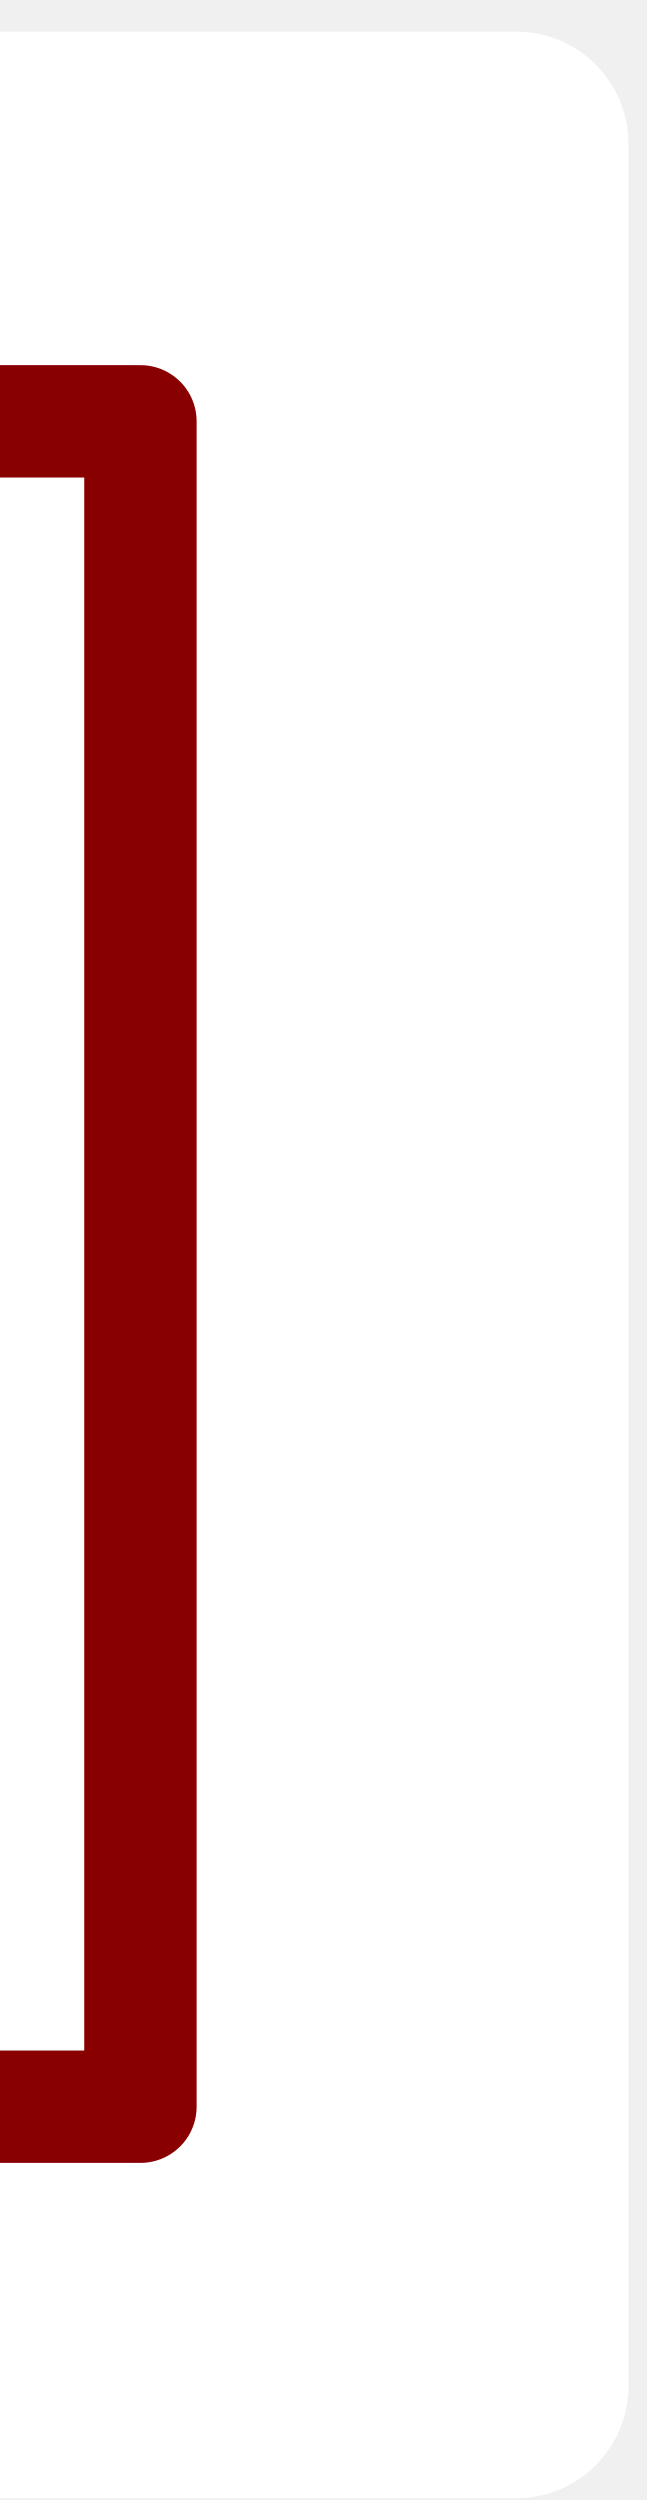
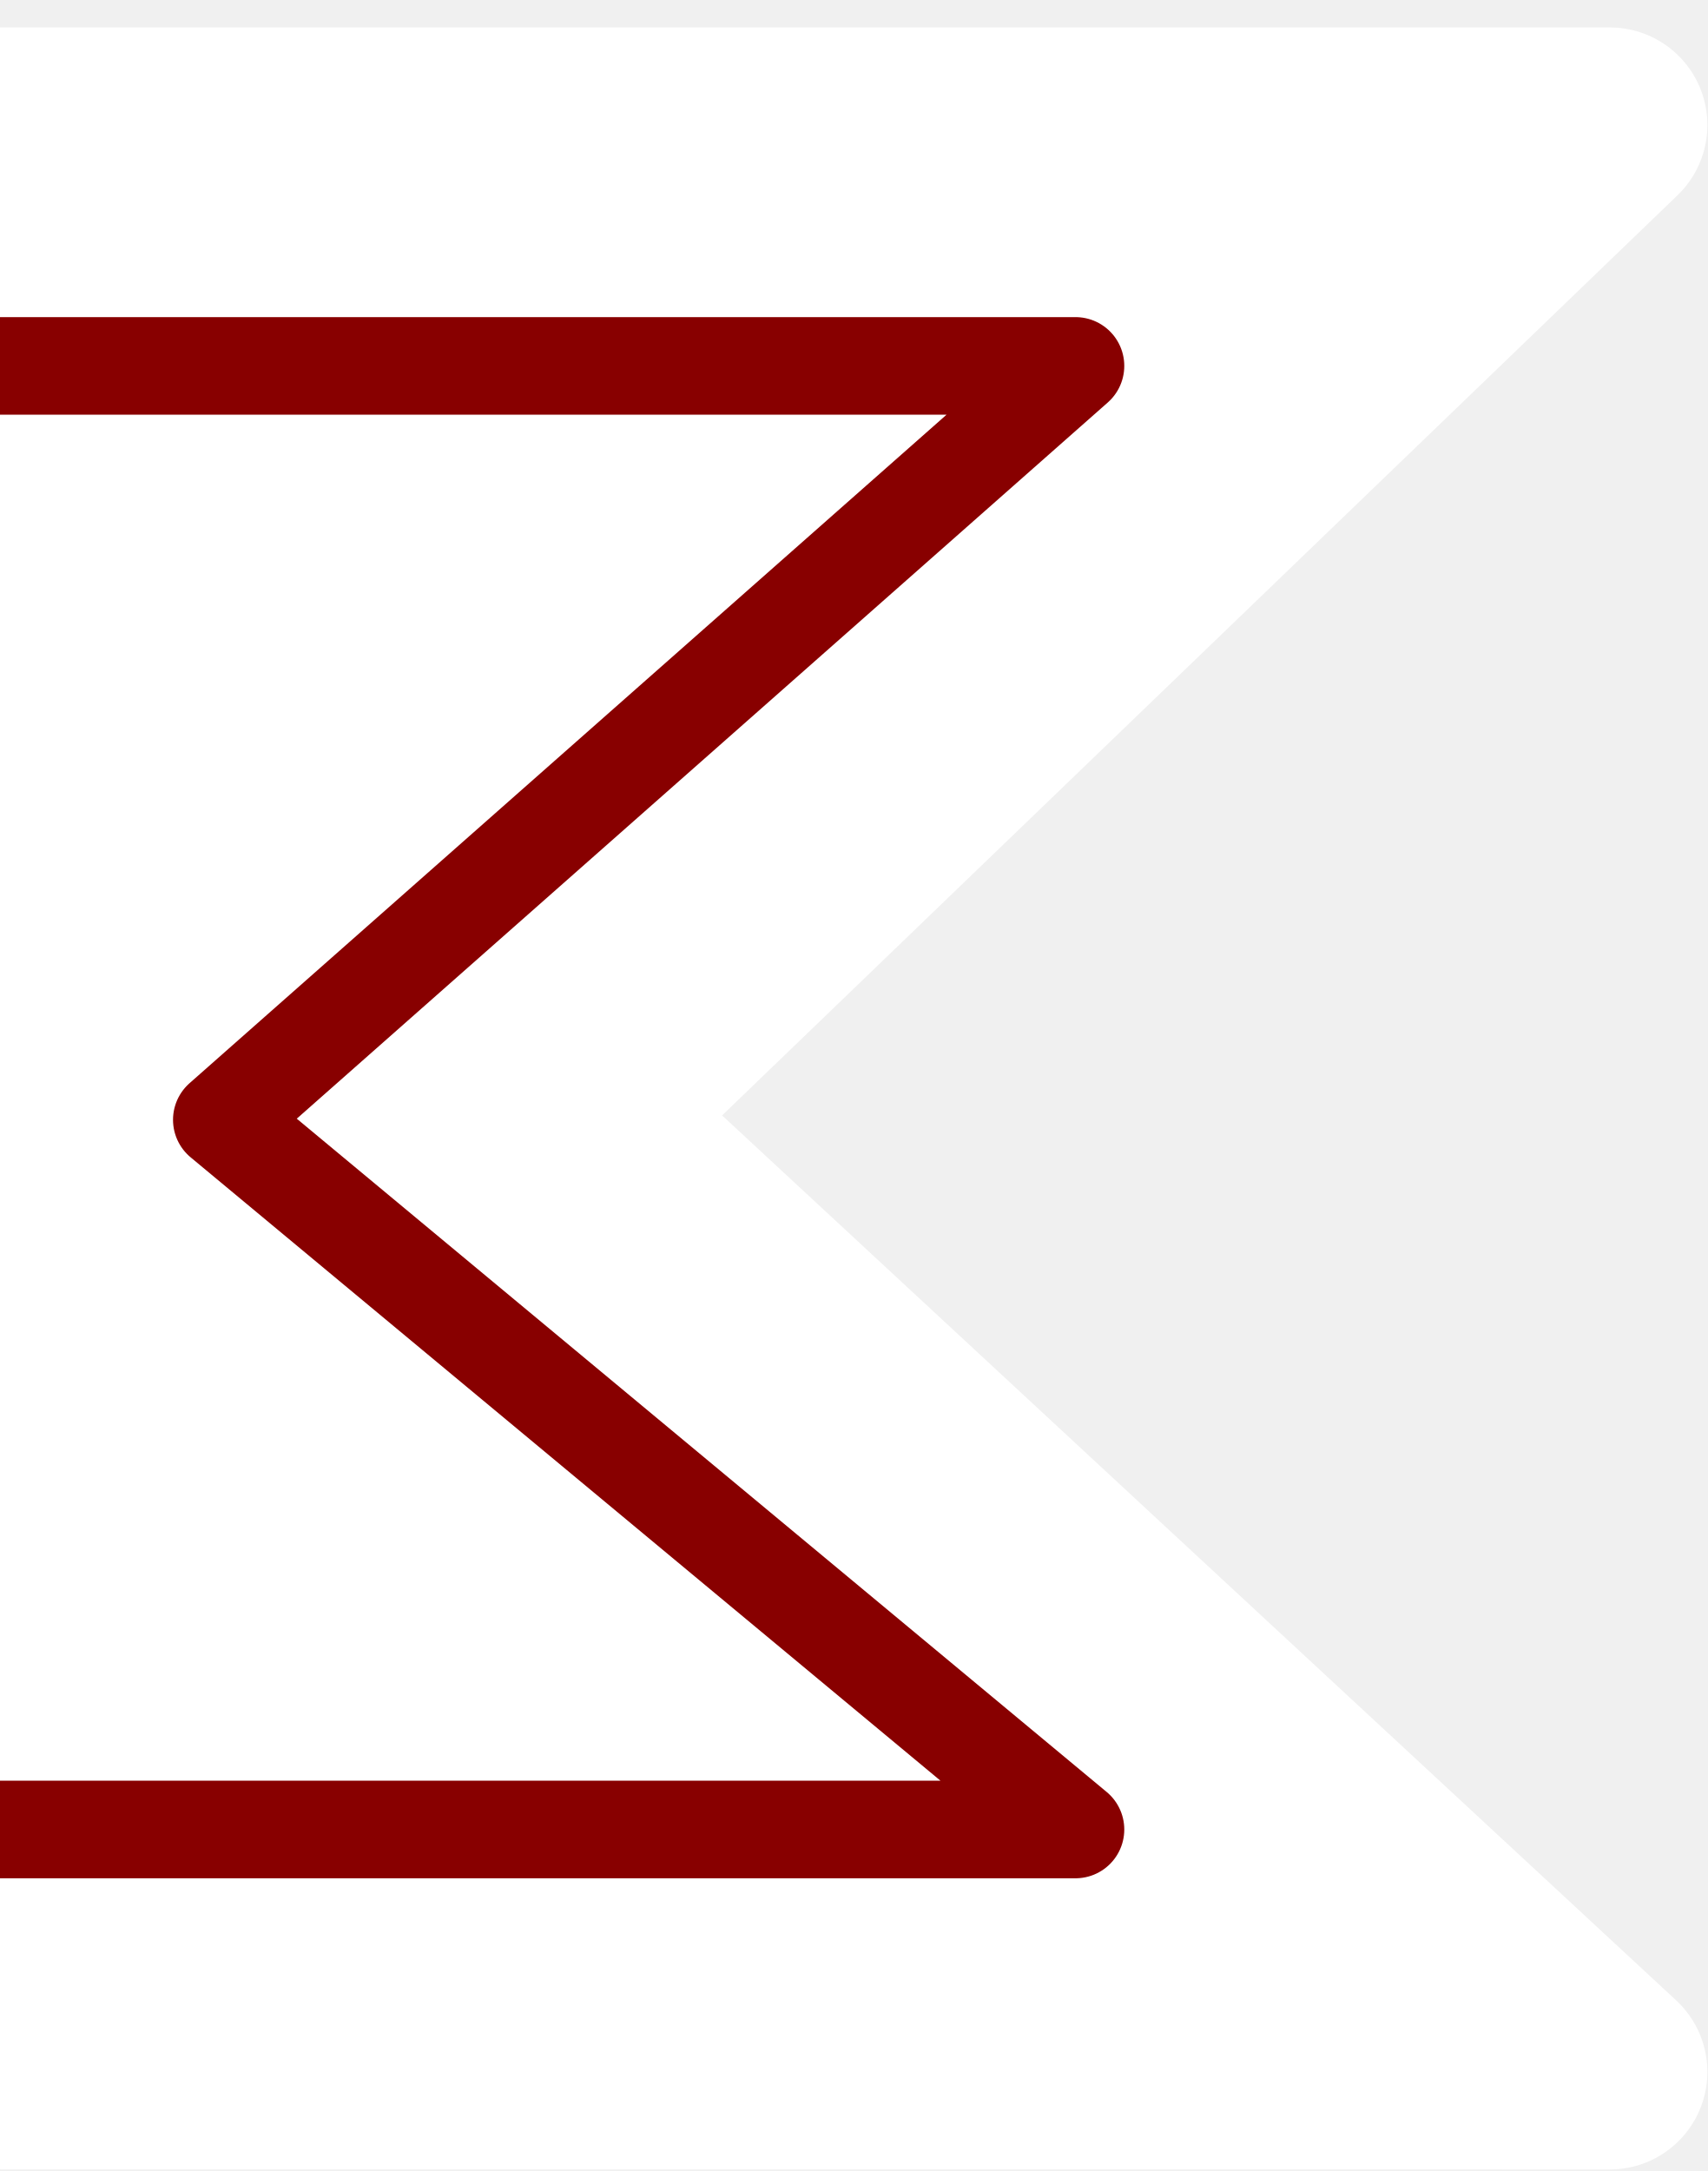
- <svg xmlns="http://www.w3.org/2000/svg" width="23" height="89" id="svg4035" version="1.1">
+ <svg xmlns="http://www.w3.org/2000/svg" width="70" height="89" id="svg4035" version="1.1">
  <defs id="defs4037" />
  <g id="layer1" transform="translate(-114.3325,-219.5489)">
-     <path style="fill:#ffffff;fill-opacity:1;stroke:#ffffff;stroke-width:8;stroke-linejoin:round;stroke-miterlimit:4;stroke-opacity:1;stroke-dasharray:none" d="m -331.762,224.674 42.219,40.656 -42.219,39.156 65.906,-5e-4 0,-79.812 z m 212.594,0 0,79.812 251.875,0 0,-79.812 z" id="rect3791-3" />
-     <path style="fill:none;stroke:#880000;stroke-width:4;stroke-linecap:round;stroke-linejoin:round;stroke-miterlimit:4;stroke-opacity:1;stroke-dasharray:none;marker-start:none" d="m -299.762,238.736 28.562,26.719 -28.562,24.969 71.5,0 0,-51.688 z m 139.406,-4.188 0,60 279.688,0 0,-29.969 0,-30.031 z" id="rect3791-2-1" />
+     <path style="fill:#ffffff;fill-opacity:1;stroke:#ffffff;stroke-width:8;stroke-linejoin:round;stroke-miterlimit:4;stroke-opacity:1;stroke-dasharray:none" d="m 180.332,224.674 -42.219,40.656 42.219,39.156 -65.906,-5e-4 0,-79.812 z m -212.594,0 0,79.812 -251.875,0 0,-79.812 z" id="rect3791-3" />
+     <path style="fill:none;stroke:#880000;stroke-width:4;stroke-linecap:round;stroke-linejoin:round;stroke-miterlimit:4;stroke-opacity:1;stroke-dasharray:none;marker-start:none" d="m 158.426,234.549 -35,30.906 35,29.094 -75.594,0 0,-60 z m -143.5,4.188 0,51.688 -281.781,0 0.188,-25.844 -0.188,-25.844 z" id="rect3791-2-1" />
  </g>
</svg>
